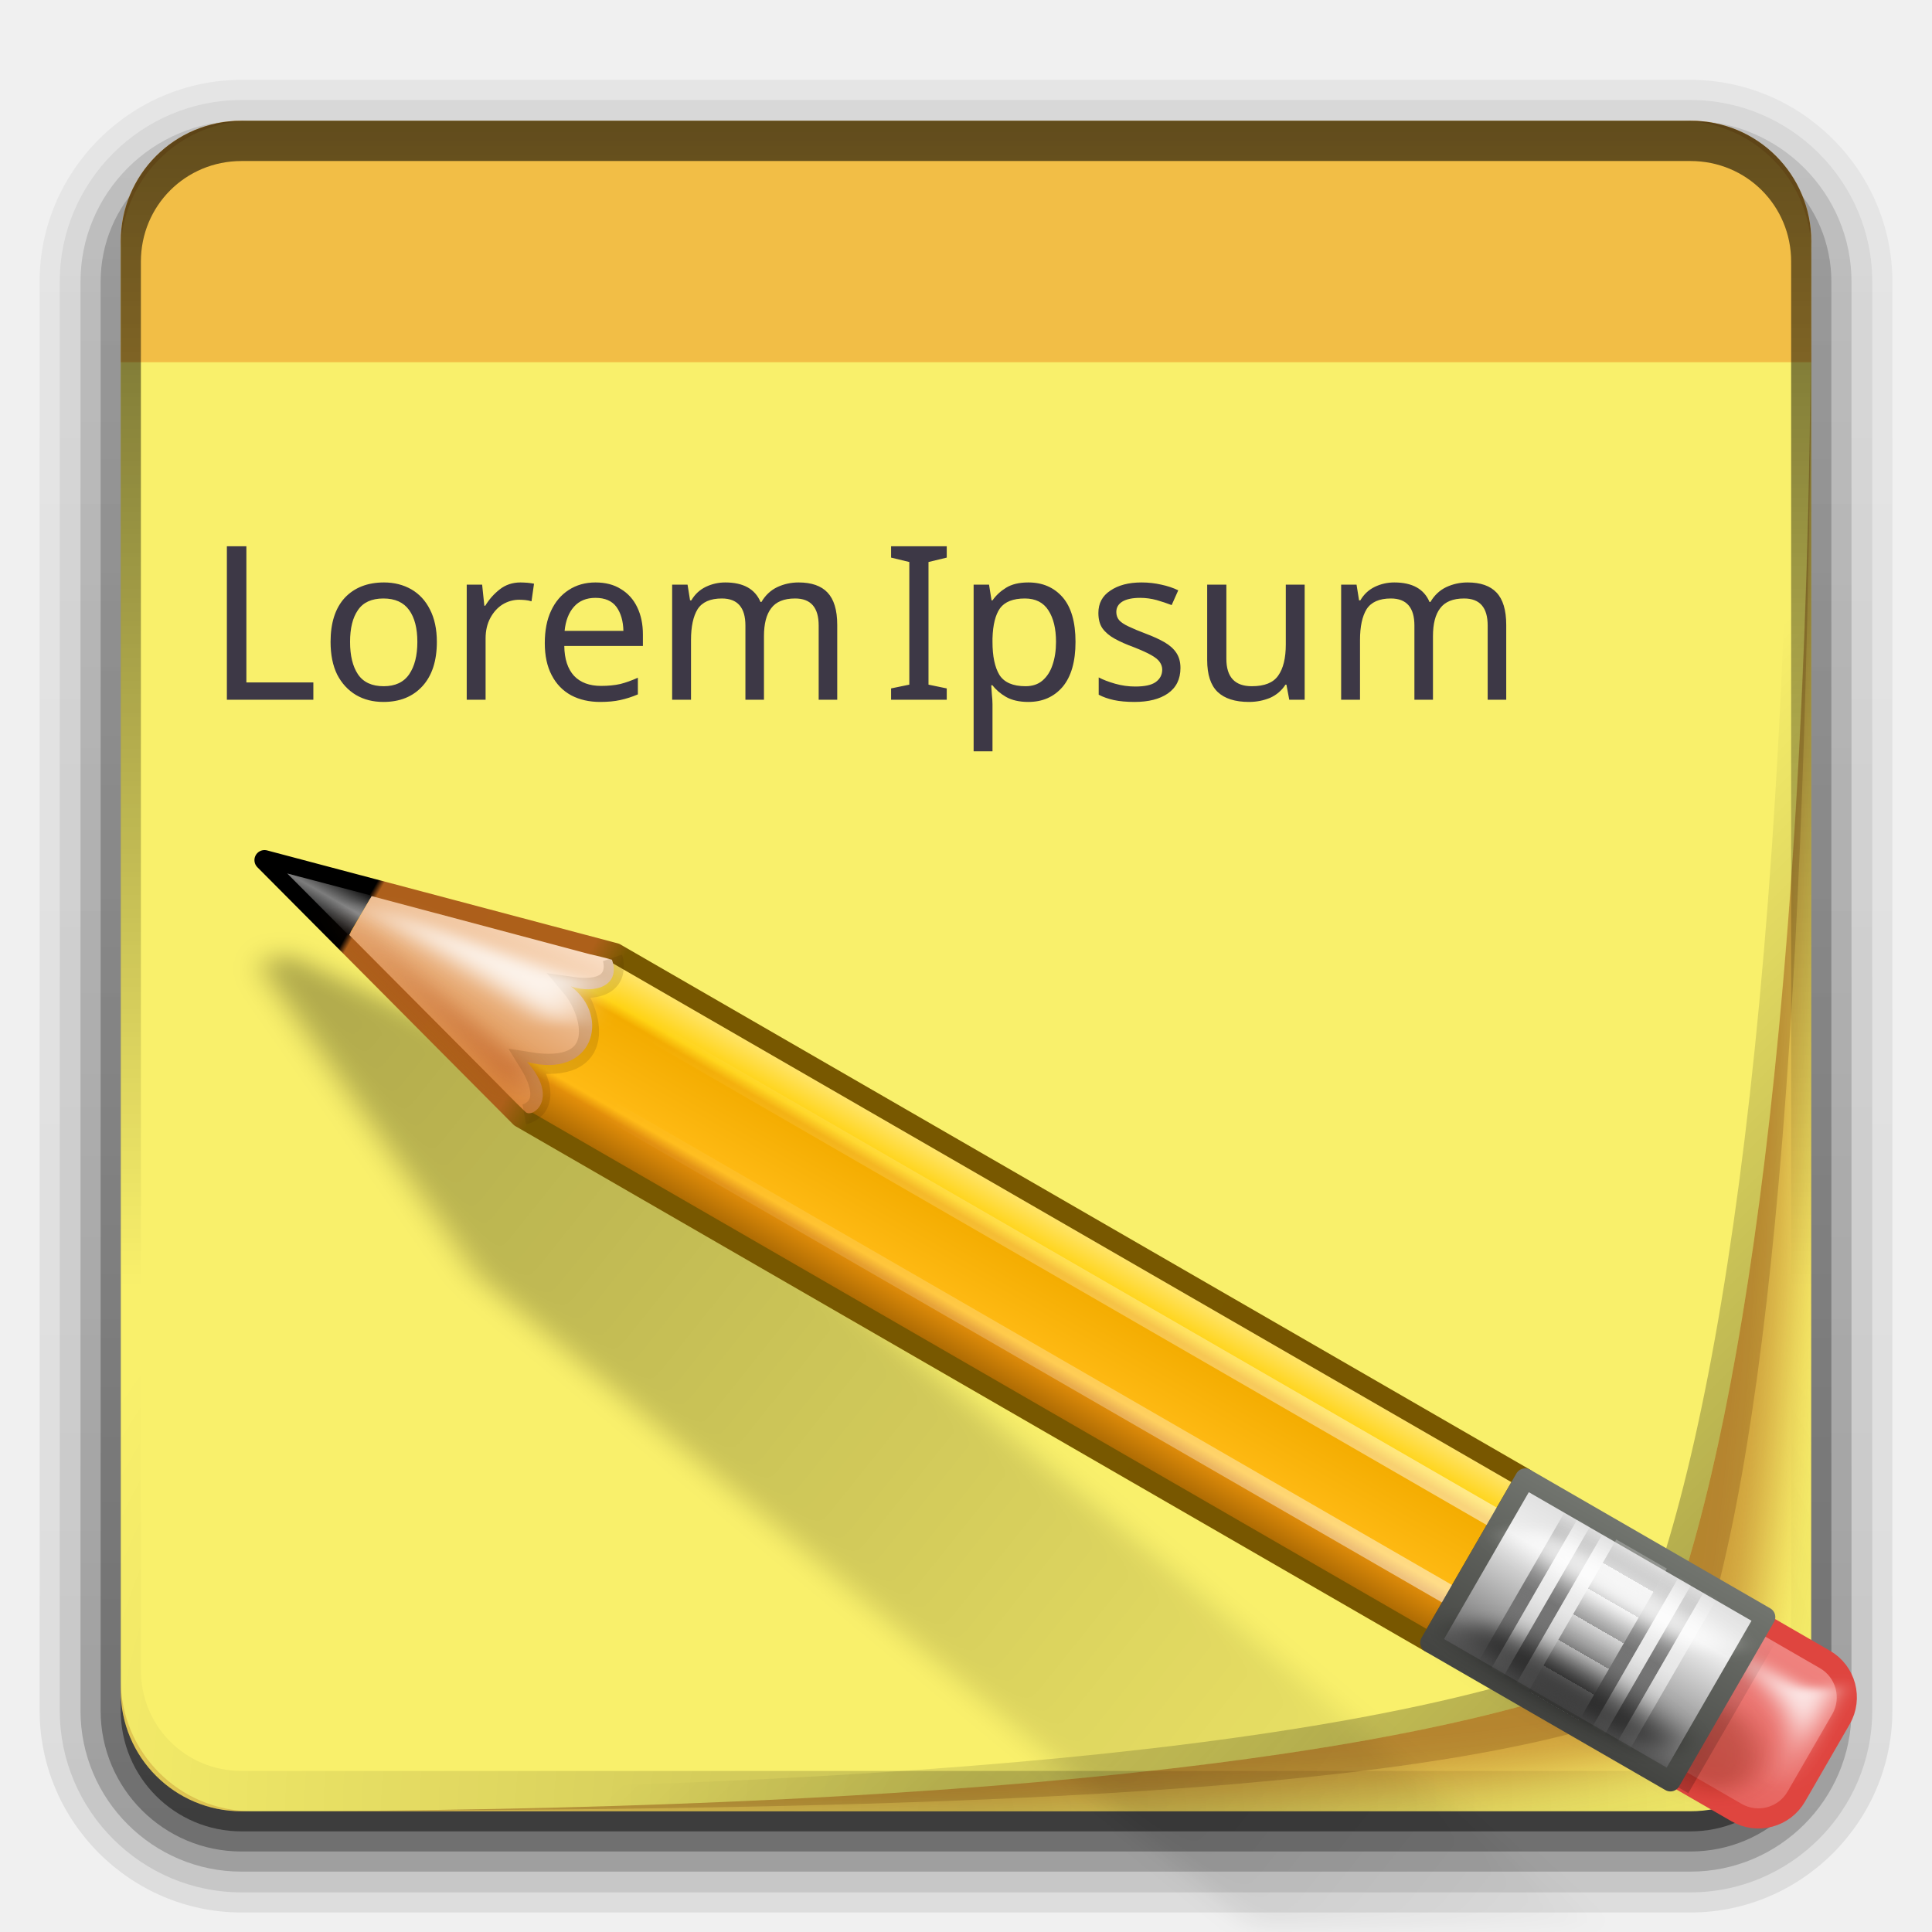
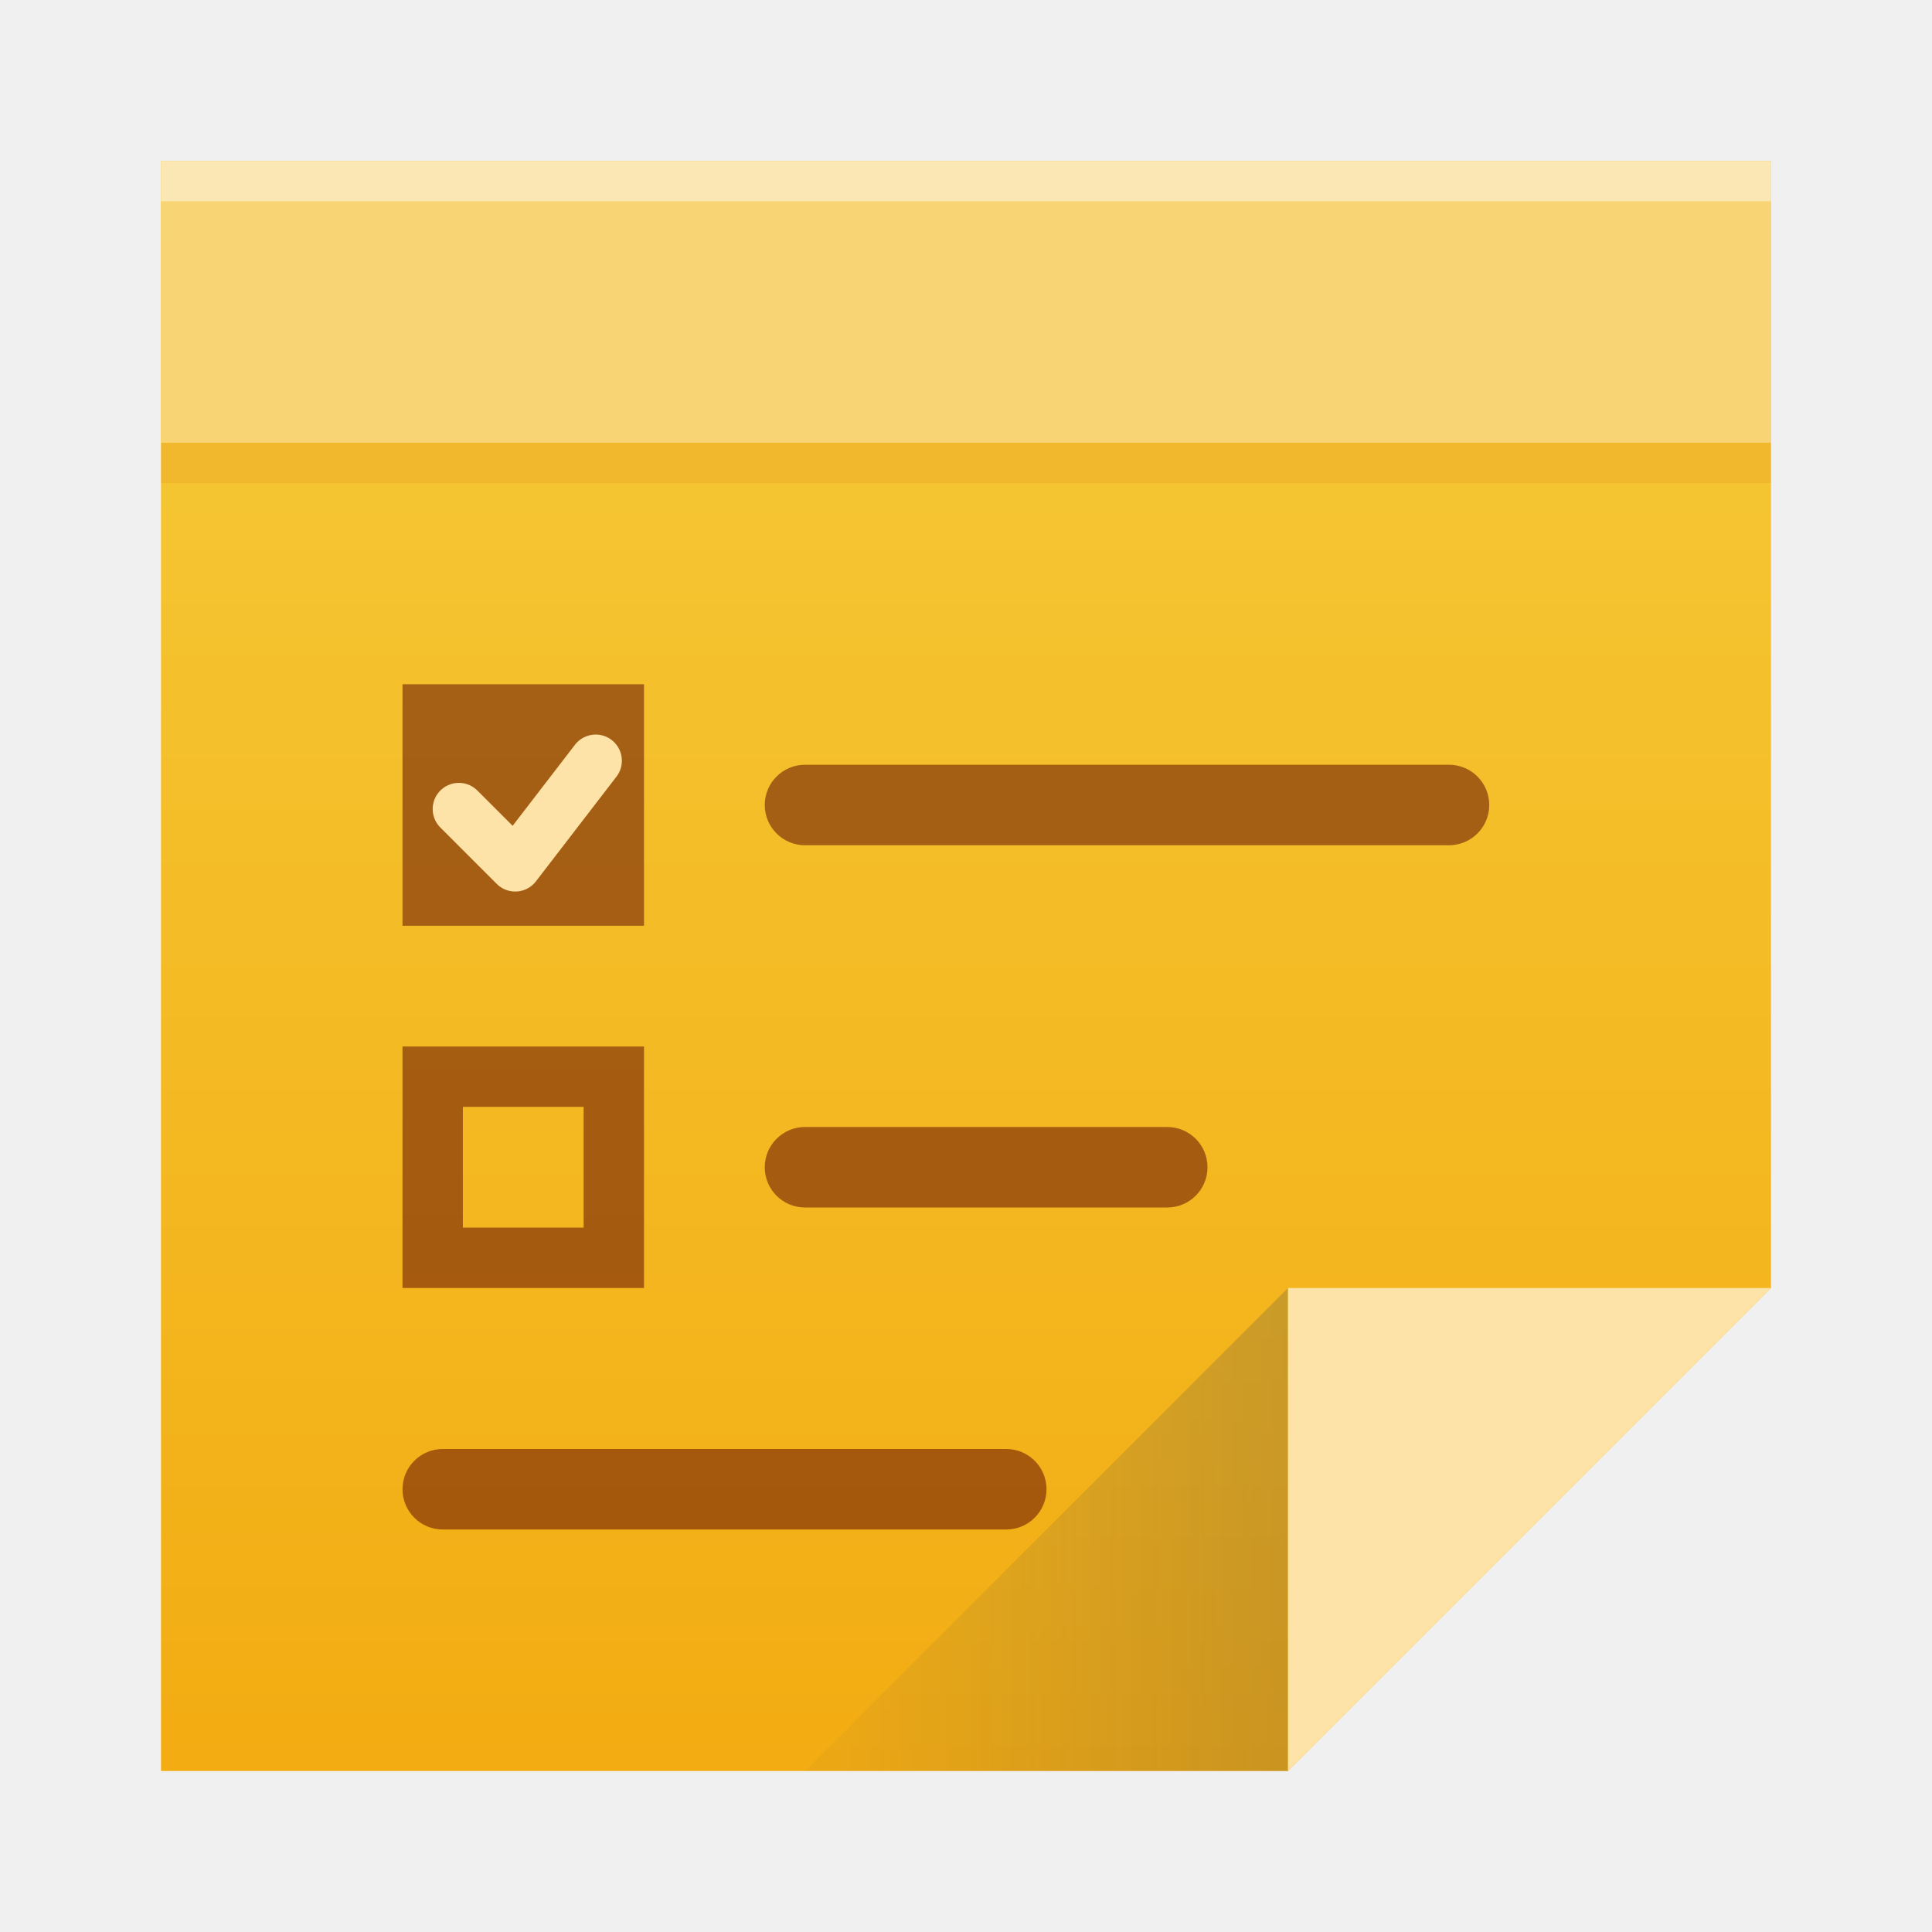
- <svg xmlns="http://www.w3.org/2000/svg" xmlns:xlink="http://www.w3.org/1999/xlink" height="96" width="96" version="1.1" id="svg83">
-   <defs id="defs49">
-     <linearGradient id="a" stop-color="#fff">
-       <stop offset="0" id="stop2" />
-       <stop stop-opacity="0" offset="1" id="stop4" />
+ <svg xmlns="http://www.w3.org/2000/svg" width="48" height="48" viewBox="0 0 48 48">
+   <defs>
+     <linearGradient id="body" x1="0" y1="44" x2="0" y2="4" gradientUnits="userSpaceOnUse">
+       <stop offset="0" stop-color="#f3ac12" />
+       <stop offset="1" stop-color="#f5cb39" />
    </linearGradient>
-     <filter id="j" height="1.392" width="1.392" color-interpolation-filters="sRGB" y="-0.196" x="-0.196">
-       <feGaussianBlur stdDeviation="5.28" id="feGaussianBlur7" />
-     </filter>
-     <linearGradient id="t" y2="138.66" xlink:href="#a" gradientUnits="userSpaceOnUse" x2="48" y1="20.221" x1="48" />
-     <clipPath id="g">
-       <rect rx="6" ry="6" height="84" width="84" y="6" x="6" fill="#fff" id="rect11" />
-     </clipPath>
-     <linearGradient id="e" y2="5.425" gradientUnits="userSpaceOnUse" x2="58.65" gradientTransform="matrix(1.0172,0,0,1.0172,-1.1034,-1.1034)" y1="122" x1="58.65">
-       <stop stop-color="#e4b31e" offset="0" id="stop14" />
-       <stop stop-color="#ffef64" offset="1" id="stop16" />
+     <linearGradient id="shadow" x1="32" y1="0" x2="18" y2="0" gradientUnits="userSpaceOnUse">
+       <stop offset="0" stop-color="#383e51" stop-opacity=".22" />
+       <stop offset="1" stop-color="#383e51" stop-opacity="0" />
    </linearGradient>
-     <clipPath id="i">
-       <path d="m62 6c-3.324 0-6 2.676-6 6v0.531c0-3.61 2.921-6.531 6.531-6.531h-0.531zm71.469 0c3.61 0 6.53 2.921 6.53 6.531v-0.531c0-3.324-2.676-6-6-6h-0.531zm6.53 6.531c0 36.735-3.543 60.105-7.844 69.938-10.82 5.031-35.685 7.531-69.634 7.531h71.469c3.324 0 6-2.676 6-6v-71.469zm-77.47 77.469c-3.61-0.006-6.531-2.921-6.531-6.531v0.531c0 3.324 2.676 6 6 6h0.531z" fill="url(#u)" id="path19" />
-     </clipPath>
-     <linearGradient id="u" y2="5.988" xlink:href="#e" gradientUnits="userSpaceOnUse" x2="48" gradientTransform="translate(50)" y1="90" x1="48" />
-     <filter id="l" color-interpolation-filters="sRGB" x="-0.036" y="-0.036" width="1.072" height="1.072">
-       <feGaussianBlur stdDeviation="1.26" id="feGaussianBlur23" />
-     </filter>
-     <linearGradient id="d" y2="7.016" gradientUnits="userSpaceOnUse" x2="45.448" gradientTransform="matrix(1.0059 0 0 .99417 100 0)" y1="92.54" x1="45.448">
-       <stop offset="0" id="stop26" />
-       <stop stop-opacity=".588" offset="1" id="stop28" />
-     </linearGradient>
-     <linearGradient id="s" y2="63.893" xlink:href="#a" gradientUnits="userSpaceOnUse" x2="36.357" y1="6" x1="36.357" />
-     <linearGradient id="r" y2="59.821" xlink:href="#a" gradientUnits="userSpaceOnUse" x2="59.612" y1="82.29" x1="82.08" />
-     <linearGradient id="q" y2="112.41" gradientUnits="userSpaceOnUse" x2="110.99" gradientTransform="matrix(0.71186,0,0,0.71186,154.7636,-56.98497)" y1="44.471" x1="59.388">
-       <stop stop-color="#e7ba26" stop-opacity="0" offset="0" id="stop33" />
-       <stop stop-color="#e9ab2c" stop-opacity=".831" offset=".484" id="stop35" />
-       <stop stop-color="#eaa82e" offset=".697" id="stop37" />
-       <stop stop-color="#ebba3f" offset=".843" id="stop39" />
-       <stop stop-color="#f3e38c" offset="1" id="stop41" />
-     </linearGradient>
-     <radialGradient id="h" xlink:href="#a" gradientUnits="userSpaceOnUse" cy="90.172" cx="48" gradientTransform="matrix(1.1573 0 0 .99591 -7.551 .19713)" r="42" />
-     <linearGradient id="p" y2="6" xlink:href="#e" gradientUnits="userSpaceOnUse" x2="48" y1="90" x1="48" />
-     <linearGradient id="o" y2="6" xlink:href="#d" gradientUnits="userSpaceOnUse" x2="32.251" gradientTransform="translate(0,1)" y1="90" x1="32.251" />
-     <linearGradient id="n" y2="6" xlink:href="#d" gradientUnits="userSpaceOnUse" x2="32.251" gradientTransform="matrix(1.0238 0 0 1.0119 -1.1429 .929)" y1="90" x1="32.251" />
-     <linearGradient id="m" y2="90.239" xlink:href="#d" gradientUnits="userSpaceOnUse" x2="32.251" gradientTransform="matrix(1.0238,0,0,-1.0119,-1.1429,98.071)" y1="6.132" x1="32.251" />
-     <linearGradient x1="61.295" y1="121.328" x2="117.361" y2="18.868" id="linearGradient3593" xlink:href="#a" gradientUnits="userSpaceOnUse" />
-     <filter color-interpolation-filters="sRGB" id="filter3963" x="-0.032" y="-0.02" width="1.065" height="1.04">
-       <feGaussianBlur stdDeviation="0.916" id="feGaussianBlur3965" />
-     </filter>
-     <linearGradient x1="61.295" y1="121.328" x2="104.63" y2="41.347" id="linearGradient3595" xlink:href="#a" gradientUnits="userSpaceOnUse" />
-     <filter color-interpolation-filters="sRGB" id="filter181" x="-0.032" y="-0.02" width="1.065" height="1.04">
-       <feGaussianBlur stdDeviation="0.916" id="feGaussianBlur179" />
-     </filter>
-     <linearGradient x1="136.414" y1="115.494" x2="149.53" y2="115.494" id="linearGradient3522" xlink:href="#linearGradient3485" gradientUnits="userSpaceOnUse" />
-     <linearGradient id="linearGradient3485">
-       <stop id="stop3487" style="stop-color:#e6605b;stop-opacity:1" offset="0" />
-       <stop id="stop3489" style="stop-color:#f08682;stop-opacity:1" offset="1" />
-     </linearGradient>
-     <filter x="-0.429" y="-0.166" width="1.857" height="1.333" color-interpolation-filters="sRGB" id="filter3495">
-       <feGaussianBlur stdDeviation="0.552" id="feGaussianBlur3497" />
-     </filter>
-     <filter x="-0.183" y="-0.177" width="1.367" height="1.353" color-interpolation-filters="sRGB" id="filter3509">
-       <feGaussianBlur stdDeviation="0.659" id="feGaussianBlur3511" />
-     </filter>
-     <linearGradient x1="137.406" y1="116.469" x2="148.531" y2="116.469" id="linearGradient3524" xlink:href="#linearGradient3339" gradientUnits="userSpaceOnUse" gradientTransform="matrix(1.089382,0,0,1,-13.27594,0)" />
-     <linearGradient id="linearGradient3339">
-       <stop id="stop3341" style="stop-color:#000000;stop-opacity:1" offset="0" />
-       <stop id="stop3347" style="stop-color:#000000;stop-opacity:0.498" offset="0.7" />
-       <stop id="stop3343" style="stop-color:#000000;stop-opacity:0" offset="1" />
-     </linearGradient>
-     <linearGradient x1="136" y1="60" x2="150" y2="60" id="linearGradient3526" xlink:href="#linearGradient3278" gradientUnits="userSpaceOnUse" gradientTransform="translate(-23.73343)" />
-     <linearGradient id="linearGradient3278">
-       <stop id="stop3280" style="stop-color:#945a00;stop-opacity:1" offset="0" />
-       <stop id="stop3290" style="stop-color:#e28e0a;stop-opacity:1" offset="0.25" />
-       <stop id="stop3286" style="stop-color:#ffba14;stop-opacity:1" offset="0.3" />
-       <stop id="stop3288" style="stop-color:#f3ac00;stop-opacity:1" offset="0.7" />
-       <stop id="stop3292" style="stop-color:#ffd314;stop-opacity:1" offset="0.75" />
-       <stop id="stop3282" style="stop-color:#ffed94;stop-opacity:1" offset="1" />
-     </linearGradient>
-     <linearGradient x1="143" y1="2.4000001e-06" x2="143" y2="120.018" id="linearGradient3528" xlink:href="#linearGradient3254" gradientUnits="userSpaceOnUse" gradientTransform="translate(-23.73343)" />
-     <linearGradient id="linearGradient3254">
-       <stop id="stop3256" style="stop-color:#000000;stop-opacity:1" offset="0" />
-       <stop id="stop3266" style="stop-color:#000000;stop-opacity:1" offset="0.066" />
-       <stop id="stop3264" style="stop-color:#ad5f1b;stop-opacity:1" offset="0.07" />
-       <stop id="stop3268" style="stop-color:#ad601a;stop-opacity:1" offset="0.191" />
-       <stop id="stop3262" style="stop-color:#785800;stop-opacity:1" offset="0.21" />
-       <stop id="stop3258" style="stop-color:#785700;stop-opacity:1" offset="1" />
-     </linearGradient>
-     <linearGradient x1="141.25" y1="4.922" x2="144.813" y2="4.922" id="linearGradient3530" xlink:href="#linearGradient3394" gradientUnits="userSpaceOnUse" gradientTransform="translate(-23.73343)" />
-     <linearGradient id="linearGradient3394">
-       <stop id="stop3396" style="stop-color:#000000;stop-opacity:1" offset="0" />
-       <stop id="stop3402" style="stop-color:#7d7d7d;stop-opacity:1" offset="0.5" />
-       <stop id="stop3398" style="stop-color:#000000;stop-opacity:1" offset="1" />
-     </linearGradient>
-     <linearGradient x1="136.988" y1="17.043" x2="148.995" y2="17.043" id="linearGradient3532" xlink:href="#linearGradient3308" gradientUnits="userSpaceOnUse" gradientTransform="translate(-23.73343)" />
-     <linearGradient id="linearGradient3308">
-       <stop id="stop3310" style="stop-color:#da8539;stop-opacity:1" offset="0" />
-       <stop id="stop3312" style="stop-color:#fadfc7;stop-opacity:1" offset="1" />
-     </linearGradient>
-     <linearGradient x1="146.106" y1="118.94" x2="146.076" y2="66" id="linearGradient3534" xlink:href="#linearGradient5452" gradientUnits="userSpaceOnUse" gradientTransform="matrix(1,0,0,1.265352,-23.73343,-54.36417)" />
-     <linearGradient id="linearGradient5452">
-       <stop id="stop5454" style="stop-color:#ffffff;stop-opacity:1" offset="0" />
-       <stop id="stop5456" style="stop-color:#ffffff;stop-opacity:0" offset="1" />
-     </linearGradient>
-     <linearGradient x1="146.106" y1="118.94" x2="146.076" y2="66" id="linearGradient3536" xlink:href="#linearGradient5452" gradientUnits="userSpaceOnUse" gradientTransform="matrix(1,0,0,1.265352,-29.85843,-54.36417)" />
-     <filter x="-0.372" y="-0.099" width="1.743" height="1.198" color-interpolation-filters="sRGB" id="filter3382">
-       <feGaussianBlur stdDeviation="0.739" id="feGaussianBlur3384" />
-     </filter>
-     <filter x="-0.61" y="-0.149" width="2.22" height="1.299" color-interpolation-filters="sRGB" id="filter3390">
-       <feGaussianBlur stdDeviation="0.778" id="feGaussianBlur3392" />
-     </filter>
-     <linearGradient x1="136" y1="106" x2="150" y2="106" id="linearGradient3538" xlink:href="#linearGradient3401" gradientUnits="userSpaceOnUse" />
-     <linearGradient id="linearGradient3401">
-       <stop id="stop3403" style="stop-color:#404040;stop-opacity:1" offset="0" />
-       <stop id="stop3447" style="stop-color:#808080;stop-opacity:1" offset="0.2" />
-       <stop id="stop3410" style="stop-color:#efefef;stop-opacity:1" offset="0.7" />
-       <stop id="stop3405" style="stop-color:#dcdcdc;stop-opacity:1" offset="1" />
-     </linearGradient>
-     <linearGradient x1="136" y1="106" x2="150" y2="106" id="linearGradient3540" xlink:href="#linearGradient3461" gradientUnits="userSpaceOnUse" />
-     <linearGradient id="linearGradient3461">
-       <stop id="stop3463" style="stop-color:#444542;stop-opacity:1" offset="0" />
-       <stop id="stop3465" style="stop-color:#71746e;stop-opacity:1" offset="1" />
-     </linearGradient>
-     <linearGradient x1="142.958" y1="98.951" x2="148.958" y2="98.951" id="linearGradient3542" xlink:href="#linearGradient3339" gradientUnits="userSpaceOnUse" gradientTransform="translate(0.04225159,1.549439)" spreadMethod="reflect" />
-     <linearGradient x1="142.958" y1="98.951" x2="148.958" y2="98.951" id="linearGradient3544" xlink:href="#linearGradient3355" gradientUnits="userSpaceOnUse" gradientTransform="translate(0.04225159,2.549439)" spreadMethod="reflect" />
-     <linearGradient id="linearGradient3355">
-       <stop id="stop3357" style="stop-color:#ffffff;stop-opacity:1" offset="0" />
-       <stop id="stop3359" style="stop-color:#ffffff;stop-opacity:0.498" offset="0.7" />
-       <stop id="stop3361" style="stop-color:#ffffff;stop-opacity:0" offset="1" />
-     </linearGradient>
-     <linearGradient x1="142.958" y1="98.951" x2="148.958" y2="98.951" id="linearGradient3546" xlink:href="#linearGradient3339" gradientUnits="userSpaceOnUse" gradientTransform="translate(0.04225159,3.549439)" spreadMethod="reflect" />
-     <linearGradient x1="142.958" y1="98.951" x2="148.958" y2="98.951" id="linearGradient3548" xlink:href="#linearGradient3355" gradientUnits="userSpaceOnUse" gradientTransform="translate(0.04225159,4.549439)" spreadMethod="reflect" />
-     <linearGradient x1="142.958" y1="98.951" x2="148.958" y2="98.951" id="linearGradient3550" xlink:href="#linearGradient3339" gradientUnits="userSpaceOnUse" gradientTransform="translate(0.04225159,9.549439)" spreadMethod="reflect" />
-     <linearGradient x1="142.958" y1="98.951" x2="148.958" y2="98.951" id="linearGradient3552" xlink:href="#linearGradient3355" gradientUnits="userSpaceOnUse" gradientTransform="translate(0.04225159,10.54944)" spreadMethod="reflect" />
-     <linearGradient x1="142.958" y1="98.951" x2="148.958" y2="98.951" id="linearGradient3554" xlink:href="#linearGradient3339" gradientUnits="userSpaceOnUse" gradientTransform="translate(0.04225159,11.54944)" spreadMethod="reflect" />
-     <linearGradient x1="142.958" y1="98.951" x2="148.958" y2="98.951" id="linearGradient3556" xlink:href="#linearGradient3355" gradientUnits="userSpaceOnUse" gradientTransform="translate(0.04225159,12.54944)" spreadMethod="reflect" />
-     <linearGradient x1="137" y1="106" x2="139.031" y2="106" id="linearGradient3558" xlink:href="#linearGradient3439" gradientUnits="userSpaceOnUse" spreadMethod="repeat" />
-     <linearGradient id="linearGradient3439">
-       <stop id="stop3441" style="stop-color:#3d3d3d;stop-opacity:1" offset="0" />
-       <stop id="stop3443" style="stop-color:#ffffff;stop-opacity:1" offset="1" />
-     </linearGradient>
-     <filter x="-1.035" y="-0.136" width="3.07" height="1.271" color-interpolation-filters="sRGB" id="filter3451">
-       <feGaussianBlur stdDeviation="0.95" id="feGaussianBlur3453" />
-     </filter>
-     <filter x="-0.933" y="-0.138" width="2.867" height="1.275" color-interpolation-filters="sRGB" id="filter3457">
-       <feGaussianBlur stdDeviation="0.928" id="feGaussianBlur3459" />
-     </filter>
  </defs>
-   <g fill="url(#m)" id="g57">
-     <path opacity="0.08" d="m12 95.031c-5.511 0-10.031-4.52-10.031-10.031v-71c0-5.511 4.52-10.031 10.031-10.031h72c5.511 0 10.031 4.52 10.031 10.031v71c0 5.511-4.52 10.031-10.031 10.031h-72z" id="path51" />
-     <path opacity=".1" d="m12 94.031c-4.972 0-9.031-4.06-9.031-9.031v-71c0-4.972 4.06-9.031 9.031-9.031h72c4.972 0 9.031 4.06 9.031 9.031v71c0 4.972-4.06 9.031-9.031 9.031h-72z" id="path53" />
-     <path opacity=".2" d="m12 93c-4.409 0-8-3.591-8-8v-71c0-4.409 3.591-8 8-8h72c4.409 0 8 3.591 8 8v71c0 4.409-3.591 8-8 8h-72z" id="path55" />
+   <path d="M4 4h40v28L32 44H4z" fill="url(#body)" />
+   <rect x="4" y="4" width="40" height="7" fill="#f8d474" />
+   <rect x="4" y="4" width="40" height="1" fill="#fff" opacity=".45" />
+   <rect x="4" y="11" width="40" height="1" fill="#e88f21" opacity=".25" />
+   <path d="M32 32v12H20z" fill="url(#shadow)" />
+   <path d="M32 32h12L32 44z" fill="#fde3a7" />
+   <g fill="#560000" opacity=".5">
+     <path d="M10 26h6v6h-6zm1.5 1.5v3h3v-3z" />
+     <rect x="19" y="19" width="18" height="2" rx="1" />
+     <rect x="19" y="28" width="11" height="2" rx="1" />
+     <rect x="10" y="36" width="16" height="2" rx="1" />
  </g>
-   <rect opacity=".3" rx="7" ry="7" height="85" width="86" y="7" x="5" fill="url(#n)" id="rect59" />
-   <rect opacity=".45" rx="6" ry="6" height="84" width="84" y="7" x="6" fill="url(#o)" id="rect61" />
-   <rect rx="6" ry="6" height="84" width="84" y="6" x="6" fill="url(#p)" id="rect63" style="fill:#f9f06b" />
-   <path opacity=".2" d="m12 90c-3.324 0-6-2.676-6-6v-72c0-0.335 0.041-0.651 0.094-0.969 0.049-0.296 0.097-0.597 0.188-0.875 0.01-0.03 0.021-0.063 0.031-0.094 0.099-0.287 0.235-0.547 0.375-0.812 0.145-0.274 0.316-0.536 0.5-0.781 0.184-0.246 0.374-0.473 0.594-0.688 0.44-0.428 0.943-0.815 1.5-1.094 0.279-0.14 0.574-0.247 0.875-0.344-0.256 0.1-0.486 0.236-0.719 0.375-0.007 0.004-0.024-0.004-0.031 0-0.032 0.019-0.062 0.043-0.094 0.062-0.12 0.077-0.231 0.164-0.344 0.25-0.106 0.081-0.213 0.161-0.312 0.25-0.178 0.161-0.347 0.345-0.5 0.531-0.107 0.13-0.218 0.265-0.312 0.406-0.025 0.038-0.038 0.086-0.063 0.125-0.065 0.103-0.13 0.204-0.187 0.312-0.101 0.195-0.206 0.416-0.281 0.625-0.008 0.022-0.024 0.041-0.031 0.063-0.032 0.092-0.036 0.187-0.062 0.281-0.03 0.107-0.07 0.203-0.094 0.312-0.073 0.342-0.125 0.699-0.125 1.062v72c0 2.782 2.218 5 5 5h72c2.782 0 5-2.218 5-5v-72c0-0.364-0.052-0.721-0.125-1.062-0.044-0.207-0.088-0.398-0.156-0.594-0.008-0.022-0.024-0.041-0.031-0.063-0.063-0.174-0.139-0.367-0.219-0.531-0.042-0.083-0.079-0.17-0.125-0.25-0.055-0.097-0.127-0.188-0.188-0.281-0.094-0.141-0.205-0.276-0.312-0.406-0.143-0.174-0.303-0.347-0.469-0.5-0.011-0.01-0.02-0.021-0.031-0.031-0.139-0.126-0.285-0.234-0.438-0.344-0.102-0.073-0.204-0.153-0.312-0.219-0.007-0.004-0.024 0.004-0.031 0-0.232-0.139-0.463-0.275-0.719-0.375 0.302 0.097 0.596 0.204 0.875 0.344 0.557 0.279 1.06 0.666 1.5 1.094 0.22 0.214 0.409 0.442 0.594 0.688s0.355 0.508 0.5 0.781c0.14 0.265 0.276 0.525 0.375 0.812 0.01 0.031 0.021 0.063 0.031 0.094 0.09 0.278 0.139 0.579 0.188 0.875 0.053 0.318 0.094 0.634 0.094 0.969v72c0 3.324-2.676 6-6 6h-72z" fill="url(#h)" id="path65" />
-   <path opacity=".5" d="m62.517 6c-3.61 0-6.517 2.907-6.517 6.517v70.966c0 3.611 2.907 6.512 6.517 6.517 33.948 0 61.157 0.163 73.402-3.796 3.23-10.012 4.08-36.952 4.08-73.687 0-3.61-2.91-6.517-6.52-6.517h-70.963z" clip-path="url(#i)" transform="translate(-50)" filter="url(#l)" fill="#a14b09" id="path67" />
-   <path opacity=".35" d="m12 6c-3.324 0-6 2.676-6 6v6h84v-6c0-3.324-2.676-6-6-6h-72z" fill="#fff" id="path69" style="fill:#e66100" />
-   <path opacity=".3" d="m87.562 7.438c0.896 1.116 1.438 2.546 1.438 4.093 0 36.735-3.543 60.105-7.844 69.938-10.816 5.031-35.676 7.531-69.625 7.531-1.548-0.002-2.978-0.543-4.093-1.438 1.192 1.486 3.031 2.435 5.093 2.438 33.949 0 58.809-2.5 69.625-7.531 4.301-9.833 7.844-33.203 7.844-69.938 0-2.062-0.951-3.901-2.438-5.093z" fill="url(#r)" id="path75" />
-   <path opacity=".2" d="m89.969 19.281c-0.405 32.853-3.781 53.972-7.812 63.188-10.14 4.716-32.629 7.205-63.375 7.5 30.865-0.1 54.681-1.006 64.812-5.719 4.032-9.218 6.128-31.901 6.375-64.969z" fill="#520" id="path77" />
-   <path opacity=".6" d="m12 6c-3.324 0-6 2.676-6 6v72c0 0.335 0.041 0.651 0.094 0.969 0.049 0.296 0.097 0.597 0.188 0.875 0.01 0.03 0.021 0.064 0.031 0.094 0.099 0.288 0.235 0.547 0.375 0.812 0.145 0.274 0.316 0.536 0.5 0.781 0.184 0.246 0.374 0.473 0.594 0.688 0.44 0.428 0.943 0.815 1.5 1.094 0.279 0.14 0.573 0.247 0.875 0.344-0.256-0.1-0.487-0.236-0.719-0.375-0.007-0.004-0.024 0.004-0.031 0-0.032-0.019-0.062-0.042-0.094-0.062-0.12-0.077-0.231-0.164-0.344-0.25-0.106-0.081-0.213-0.161-0.313-0.25-0.178-0.162-0.347-0.346-0.5-0.531-0.107-0.131-0.218-0.266-0.312-0.407-0.025-0.038-0.038-0.086-0.063-0.125-0.065-0.103-0.13-0.204-0.187-0.312-0.101-0.195-0.206-0.416-0.281-0.625-0.008-0.022-0.024-0.041-0.031-0.063-0.032-0.092-0.036-0.187-0.062-0.281-0.03-0.107-0.07-0.203-0.094-0.313-0.073-0.341-0.125-0.698-0.125-1.062v-72c0-2.782 2.218-5 5-5h72c2.782 0 5 2.218 5 5v72c0 0.364-0.052 0.721-0.125 1.062-0.044 0.207-0.088 0.398-0.156 0.594-0.008 0.022-0.023 0.041-0.031 0.062-0.063 0.174-0.138 0.367-0.219 0.531-0.042 0.083-0.079 0.17-0.125 0.25-0.055 0.097-0.127 0.188-0.188 0.281-0.094 0.141-0.205 0.276-0.312 0.406-0.143 0.174-0.303 0.347-0.469 0.5-0.011 0.01-0.02 0.021-0.031 0.031-0.138 0.126-0.285 0.234-0.438 0.344-0.103 0.073-0.204 0.153-0.312 0.219-0.007 0.004-0.024-0.004-0.031 0-0.232 0.139-0.463 0.275-0.719 0.375 0.302-0.097 0.596-0.204 0.875-0.344 0.557-0.279 1.06-0.666 1.5-1.094 0.22-0.214 0.409-0.442 0.594-0.688s0.355-0.508 0.5-0.781c0.14-0.265 0.276-0.525 0.375-0.812 0.01-0.031 0.021-0.063 0.031-0.094 0.09-0.278 0.139-0.579 0.188-0.875 0.053-0.318 0.094-0.634 0.094-0.969v-72c0-3.324-2.676-6-6-6h-72z" fill="url(#s)" id="path79" />
-   <text xml:space="preserve" style="font-style:normal;font-weight:normal;font-size:10.667px;line-height:1.25;font-family:sans-serif;fill:#000000;fill-opacity:1;stroke:none" x="10.244" y="34.772" id="text6480">
-     <tspan id="tspan6478" x="10.244" y="34.772" style="font-style:normal;font-variant:normal;font-weight:normal;font-stretch:normal;font-size:10.667px;font-family:Purisa;-inkscape-font-specification:Purisa;fill:#3d3846">Lorem<tspan style="font-size:5.333px" id="tspan2910"> </tspan>Ipsum</tspan>
-   </text>
-   <g id="layer3" style="display:inline" transform="translate(-137.6168,3.820834)">
-     <path d="m 118.375,11.031 c -0.523,-0.069 -1.058,-0.01 -1.562,0.125 -1.006,0.27 -1.886,0.919 -2.438,1.875 l -2.062,3.562 a 1.049,1.049 0 0 0 -0.844,0.531 l -9.5,16.469 -36,62.344 a 1.049,1.049 0 0 0 -0.094,0.25 L 59.5,120.219 A 1.049,1.049 0 0 0 61.25,121.25 L 78.875,103.719 A 1.049,1.049 0 0 0 79.031,103.5 l 36,-62.344 9.5,-16.469 a 1.049,1.049 0 0 0 0.062,-0.906 l 2.094,-3.625 c 1.111,-1.925 0.458,-4.419 -1.469,-5.531 l -5.312,-3.062 c -0.479,-0.277 -1.008,-0.462 -1.531,-0.531 z" transform="matrix(-0.1253856,0.7141758,-0.7141758,-0.1253856,245.2551,16.20594)" id="path3589" style="display:inline;opacity:0.3;fill:url(#linearGradient3593);fill-opacity:1;stroke:none;filter:url(#filter3963)" />
-     <g transform="matrix(0.3625495,-0.6279542,0.6279542,0.3625495,98.6011,128.5351)" id="g3643" style="display:inline">
-       <g id="g3537">
-         <rect width="12.116" height="16" rx="3" ry="3" x="136.914" y="107.494" id="rect3483" style="fill:url(#linearGradient3522);fill-opacity:1;stroke:#df453f;stroke-width:1.379;stroke-linecap:butt;stroke-linejoin:round;stroke-miterlimit:4;stroke-dasharray:none;stroke-opacity:1" />
-         <path d="m 141.245,118.189 a 1.547,3.977 0 1 1 -3.094,0 1.547,3.977 0 1 1 3.094,0 z" transform="matrix(1.885714,0,0,1,-123.5133,-1.944544)" id="path3493" style="opacity:0.3;fill:#701300;fill-opacity:1;stroke:none;filter:url(#filter3495)" />
-         <path d="m 146.313,113.125 c -0.852,9.507 -3.938,8.312 -6.5,8.938 4.076,0.062 8.625,-0.062 8.625,-0.062 -2.438,-0.562 -1.812,-2.375 -2.125,-8.875 z" id="path3499" style="opacity:0.8;fill:#ffffff;fill-opacity:1;fill-rule:evenodd;stroke:none;filter:url(#filter3509)" />
-         <rect width="12.119" height="1" x="136.412" y="115.969" id="rect3525" style="opacity:0.2;fill:url(#linearGradient3524);fill-opacity:1;stroke:none" />
-       </g>
-       <g transform="translate(23.73343)" id="g3311">
-         <path d="m 112.767,24.5 6.5,-24 6.5,24 v 72 h -13 z" id="rect2480" style="fill:url(#linearGradient3526);fill-opacity:1;stroke:url(#linearGradient3528);stroke-width:1.379;stroke-linecap:butt;stroke-linejoin:round;stroke-miterlimit:4;stroke-opacity:1" />
-         <path d="m 117.693,8.072 3.143,0.022 -1.582,-5.791" id="path3272" style="fill:url(#linearGradient3530);fill-opacity:1;fill-rule:evenodd;stroke:none" />
-         <path d="M 117.732,8.09 113.965,22 c 0,0 -0.468,1.653 -0.698,2.608 -0.191,0.642 1.959,1.611 3.018,-1.608 1.215,4.514 5.576,3.438 5.988,0.011 0.343,1.701 1.754,2.95 2.989,1.522 -0.235,-0.909 -0.436,-1.522 -0.436,-1.522 L 120.804,8.09 h -3.071 z" id="path3274" style="fill:url(#linearGradient3532);fill-opacity:1;fill-rule:evenodd;stroke:none" />
-         <path d="M 122.373,96.305 V 29.088" id="path3294" style="opacity:0.5;fill:none;stroke:url(#linearGradient3534);stroke-width:1.379px;stroke-linecap:butt;stroke-linejoin:miter;stroke-opacity:1" />
-         <path d="M 116.248,96.305 V 29.088" id="path3304" style="opacity:0.5;fill:none;stroke:url(#linearGradient3536);stroke-width:1.379px;stroke-linecap:butt;stroke-linejoin:miter;stroke-opacity:1" />
-         <path d="m 118.704,5.98 -4.773,17.899 1.989,-0.84 z" id="path3372" style="opacity:0.4;fill:#ac4311;fill-opacity:1;fill-rule:evenodd;stroke:none;filter:url(#filter3382)" />
-         <path d="m 113.079,24.625 c 0,0 1.487,1.765 3.25,-1.531 2,5.25 5.169,2.087 5.937,-0.031 1.375,3.438 3.125,1.438 3.125,1.438" id="path3386" style="opacity:0.15;fill:none;stroke:#4d2600;stroke-width:1.379px;stroke-linecap:butt;stroke-linejoin:miter;stroke-opacity:1" />
-         <path d="m 144.063,8.937 -0.375,12.5 3.062,-0.312 z" transform="matrix(1.122449,0,0,1.345,-41.70282,-4.770935)" id="path3388" style="opacity:0.8;fill:#ffffff;fill-opacity:1;fill-rule:evenodd;stroke:none;filter:url(#filter3390)" />
-       </g>
-       <g id="g3620">
-         <rect width="13" height="19" x="136.5" y="96.5" id="rect3333" style="fill:url(#linearGradient3538);fill-opacity:1;stroke:url(#linearGradient3540);stroke-width:1.379;stroke-linecap:butt;stroke-linejoin:round;stroke-miterlimit:4;stroke-dasharray:none;stroke-opacity:1" />
-         <rect width="12" height="1" x="137" y="100" id="rect3337" style="opacity:0.4;fill:url(#linearGradient3542);fill-opacity:1;stroke:none" />
-         <rect width="12" height="1" x="137" y="101" id="rect3351" style="opacity:0.6;fill:url(#linearGradient3544);fill-opacity:1;stroke:none" />
-         <rect width="12" height="1" x="137" y="102" id="rect3369" style="opacity:0.4;fill:url(#linearGradient3546);fill-opacity:1;stroke:none" />
-         <rect width="12" height="1" x="137" y="103" id="rect3371" style="opacity:0.6;fill:url(#linearGradient3548);fill-opacity:1;stroke:none" />
-         <rect width="12" height="1" x="137" y="108" id="rect3379" style="opacity:0.4;fill:url(#linearGradient3550);fill-opacity:1;stroke:none" />
-         <rect width="12" height="1" x="137" y="109" id="rect3381" style="opacity:0.6;fill:url(#linearGradient3552);fill-opacity:1;stroke:none" />
-         <rect width="12" height="1" x="137" y="110" id="rect3385" style="opacity:0.4;fill:url(#linearGradient3554);fill-opacity:1;stroke:none" />
-         <rect width="12" height="1" x="137" y="111" id="rect3387" style="opacity:0.6;fill:url(#linearGradient3556);fill-opacity:1;stroke:none" />
-         <rect width="12" height="4" x="137" y="104" id="rect3437" style="opacity:0.3;fill:url(#linearGradient3558);fill-opacity:1;stroke:none" />
-         <path d="m 140,106.08 a 1.101,8.397 0 1 1 -2.203,0 1.101,8.397 0 1 1 2.203,0 z" transform="matrix(1.255385,0,0,1,-35.75387,0)" id="path3449" style="opacity:0.6;fill:#000000;fill-opacity:1;stroke:none;filter:url(#filter3451)" />
-         <path d="m 147.343,106.035 a 1.193,8.088 0 1 1 -2.386,0 1.193,8.088 0 1 1 2.386,0 z" id="path3455" style="opacity:0.8;fill:#ffffff;fill-opacity:1;stroke:none;filter:url(#filter3457)" />
-       </g>
-     </g>
-   </g>
+   <rect x="10" y="17" width="6" height="6" fill="#560000" opacity=".5" />
+   <path d="M11.4 20.1l1.4 1.4 2-2.6" fill="none" stroke="#fde3a7" stroke-width="1.3" stroke-linecap="round" stroke-linejoin="round" />
</svg>
